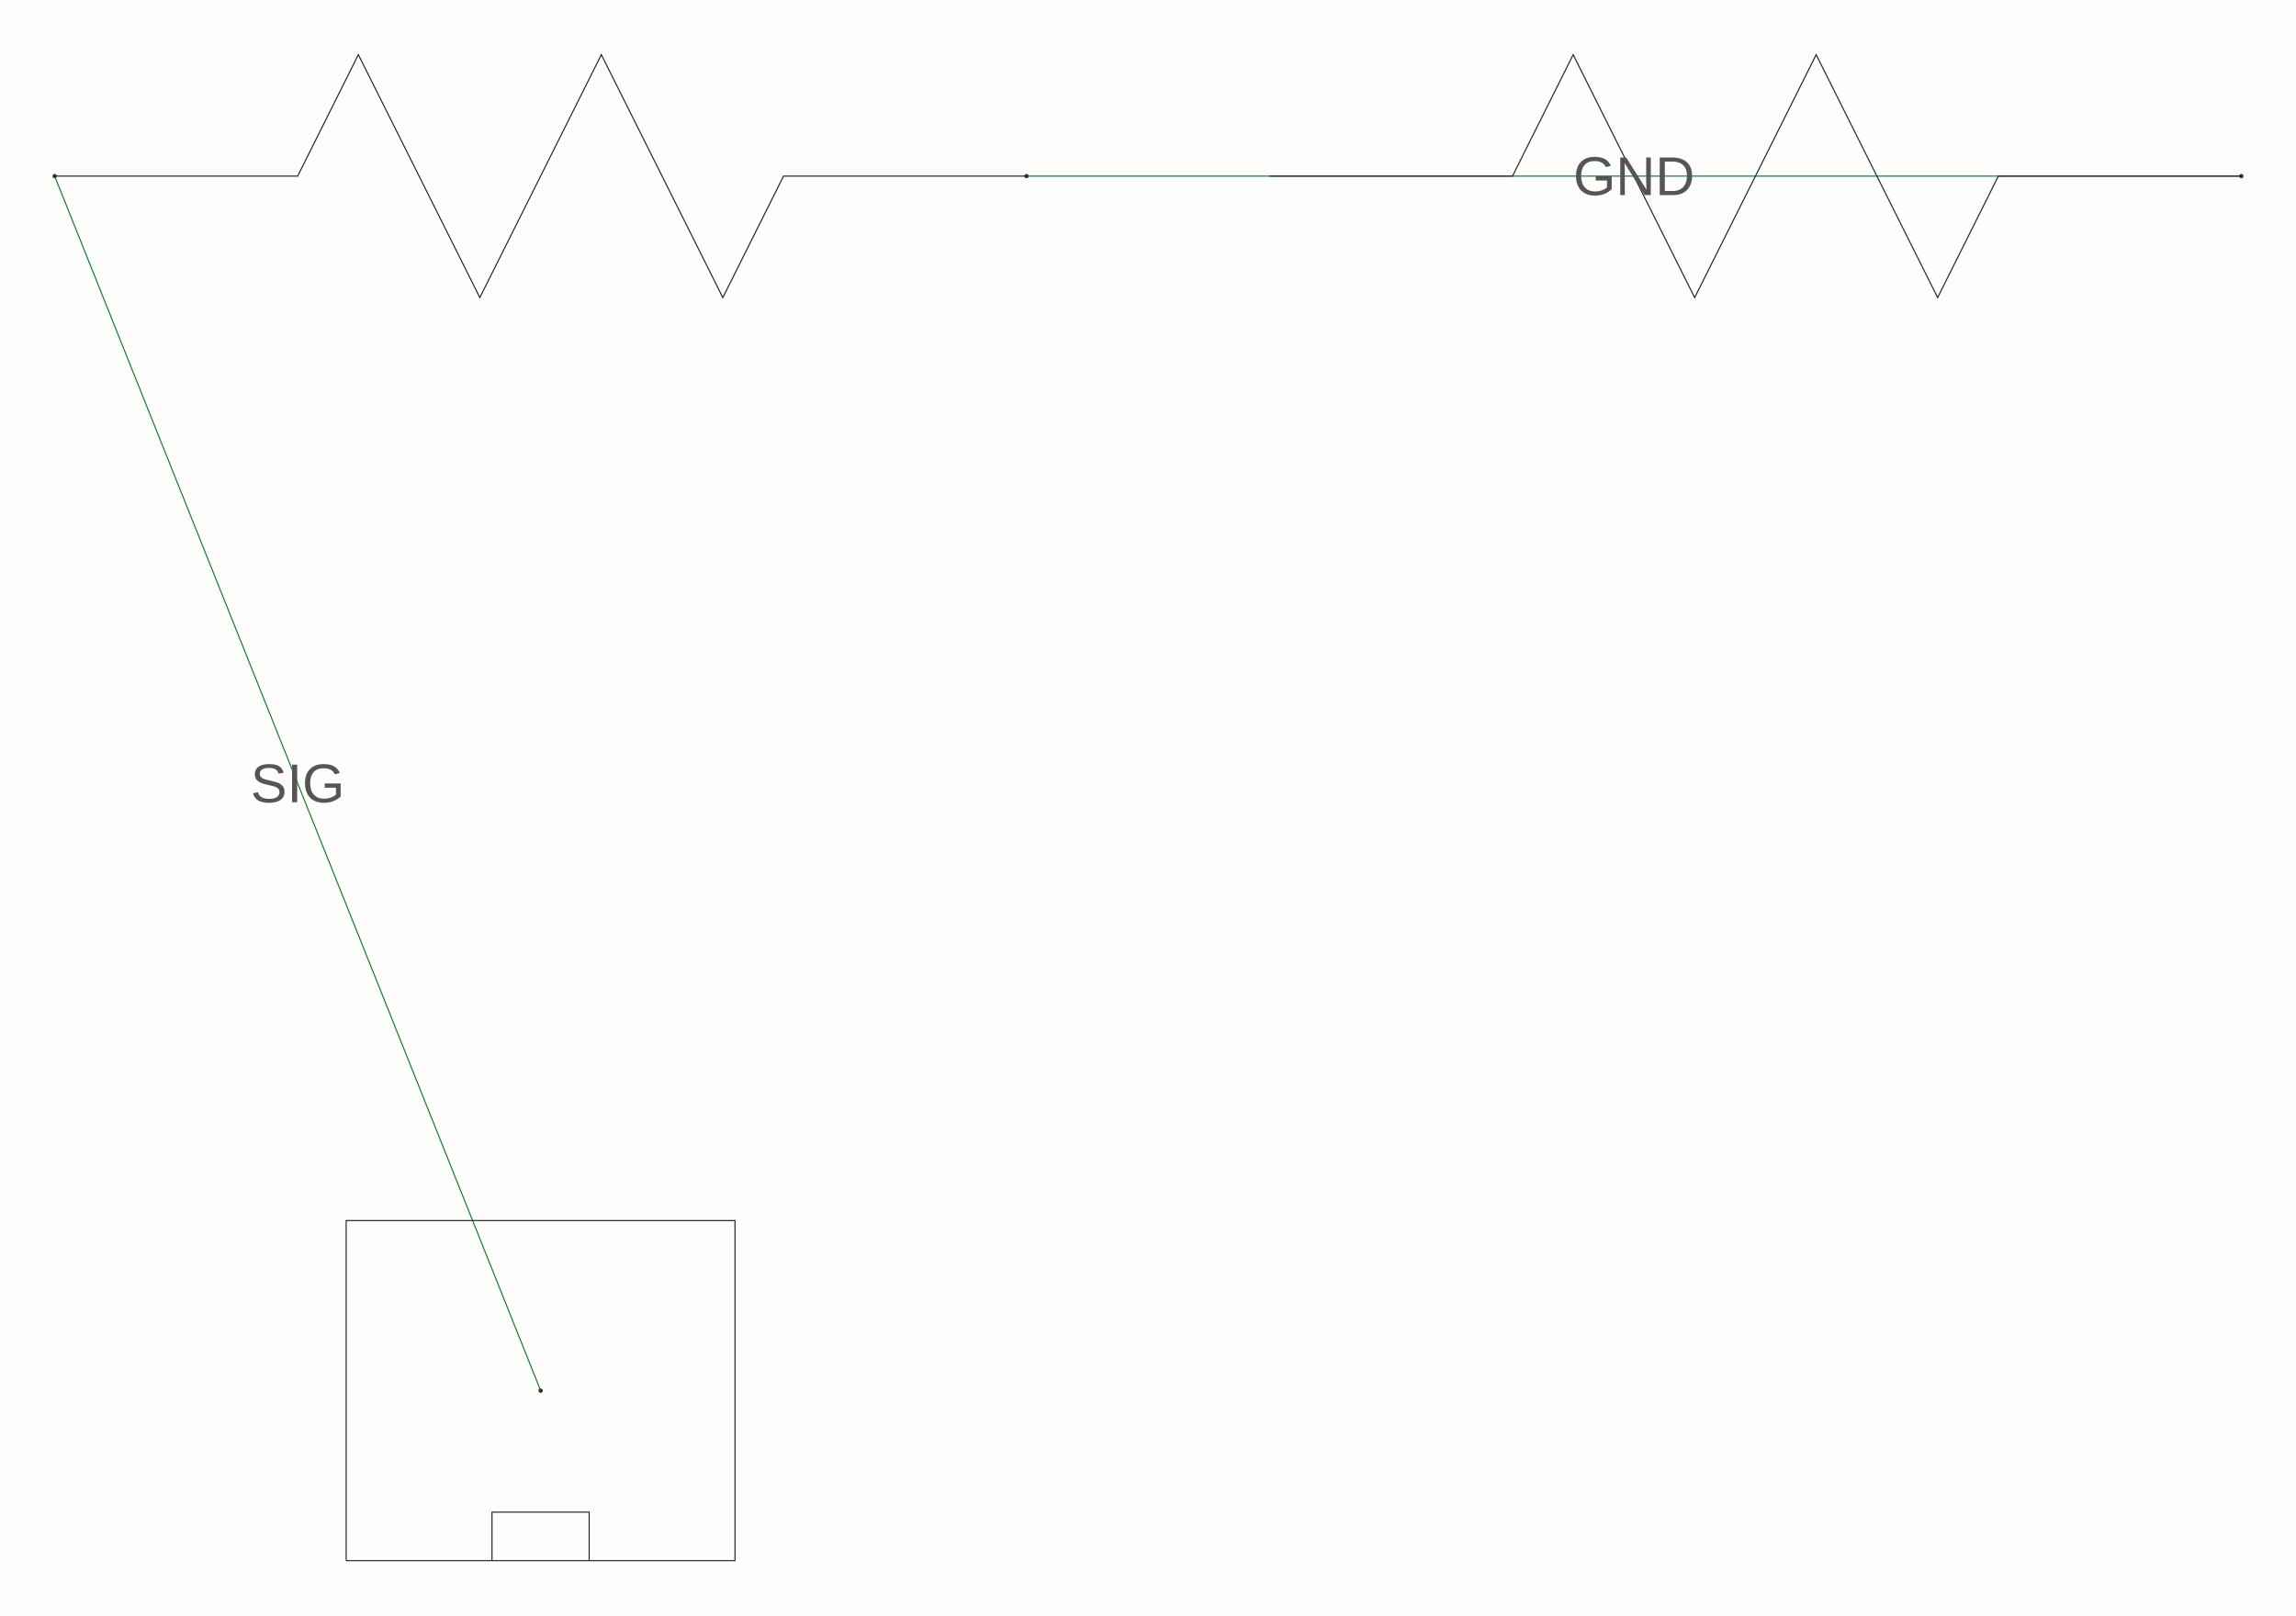
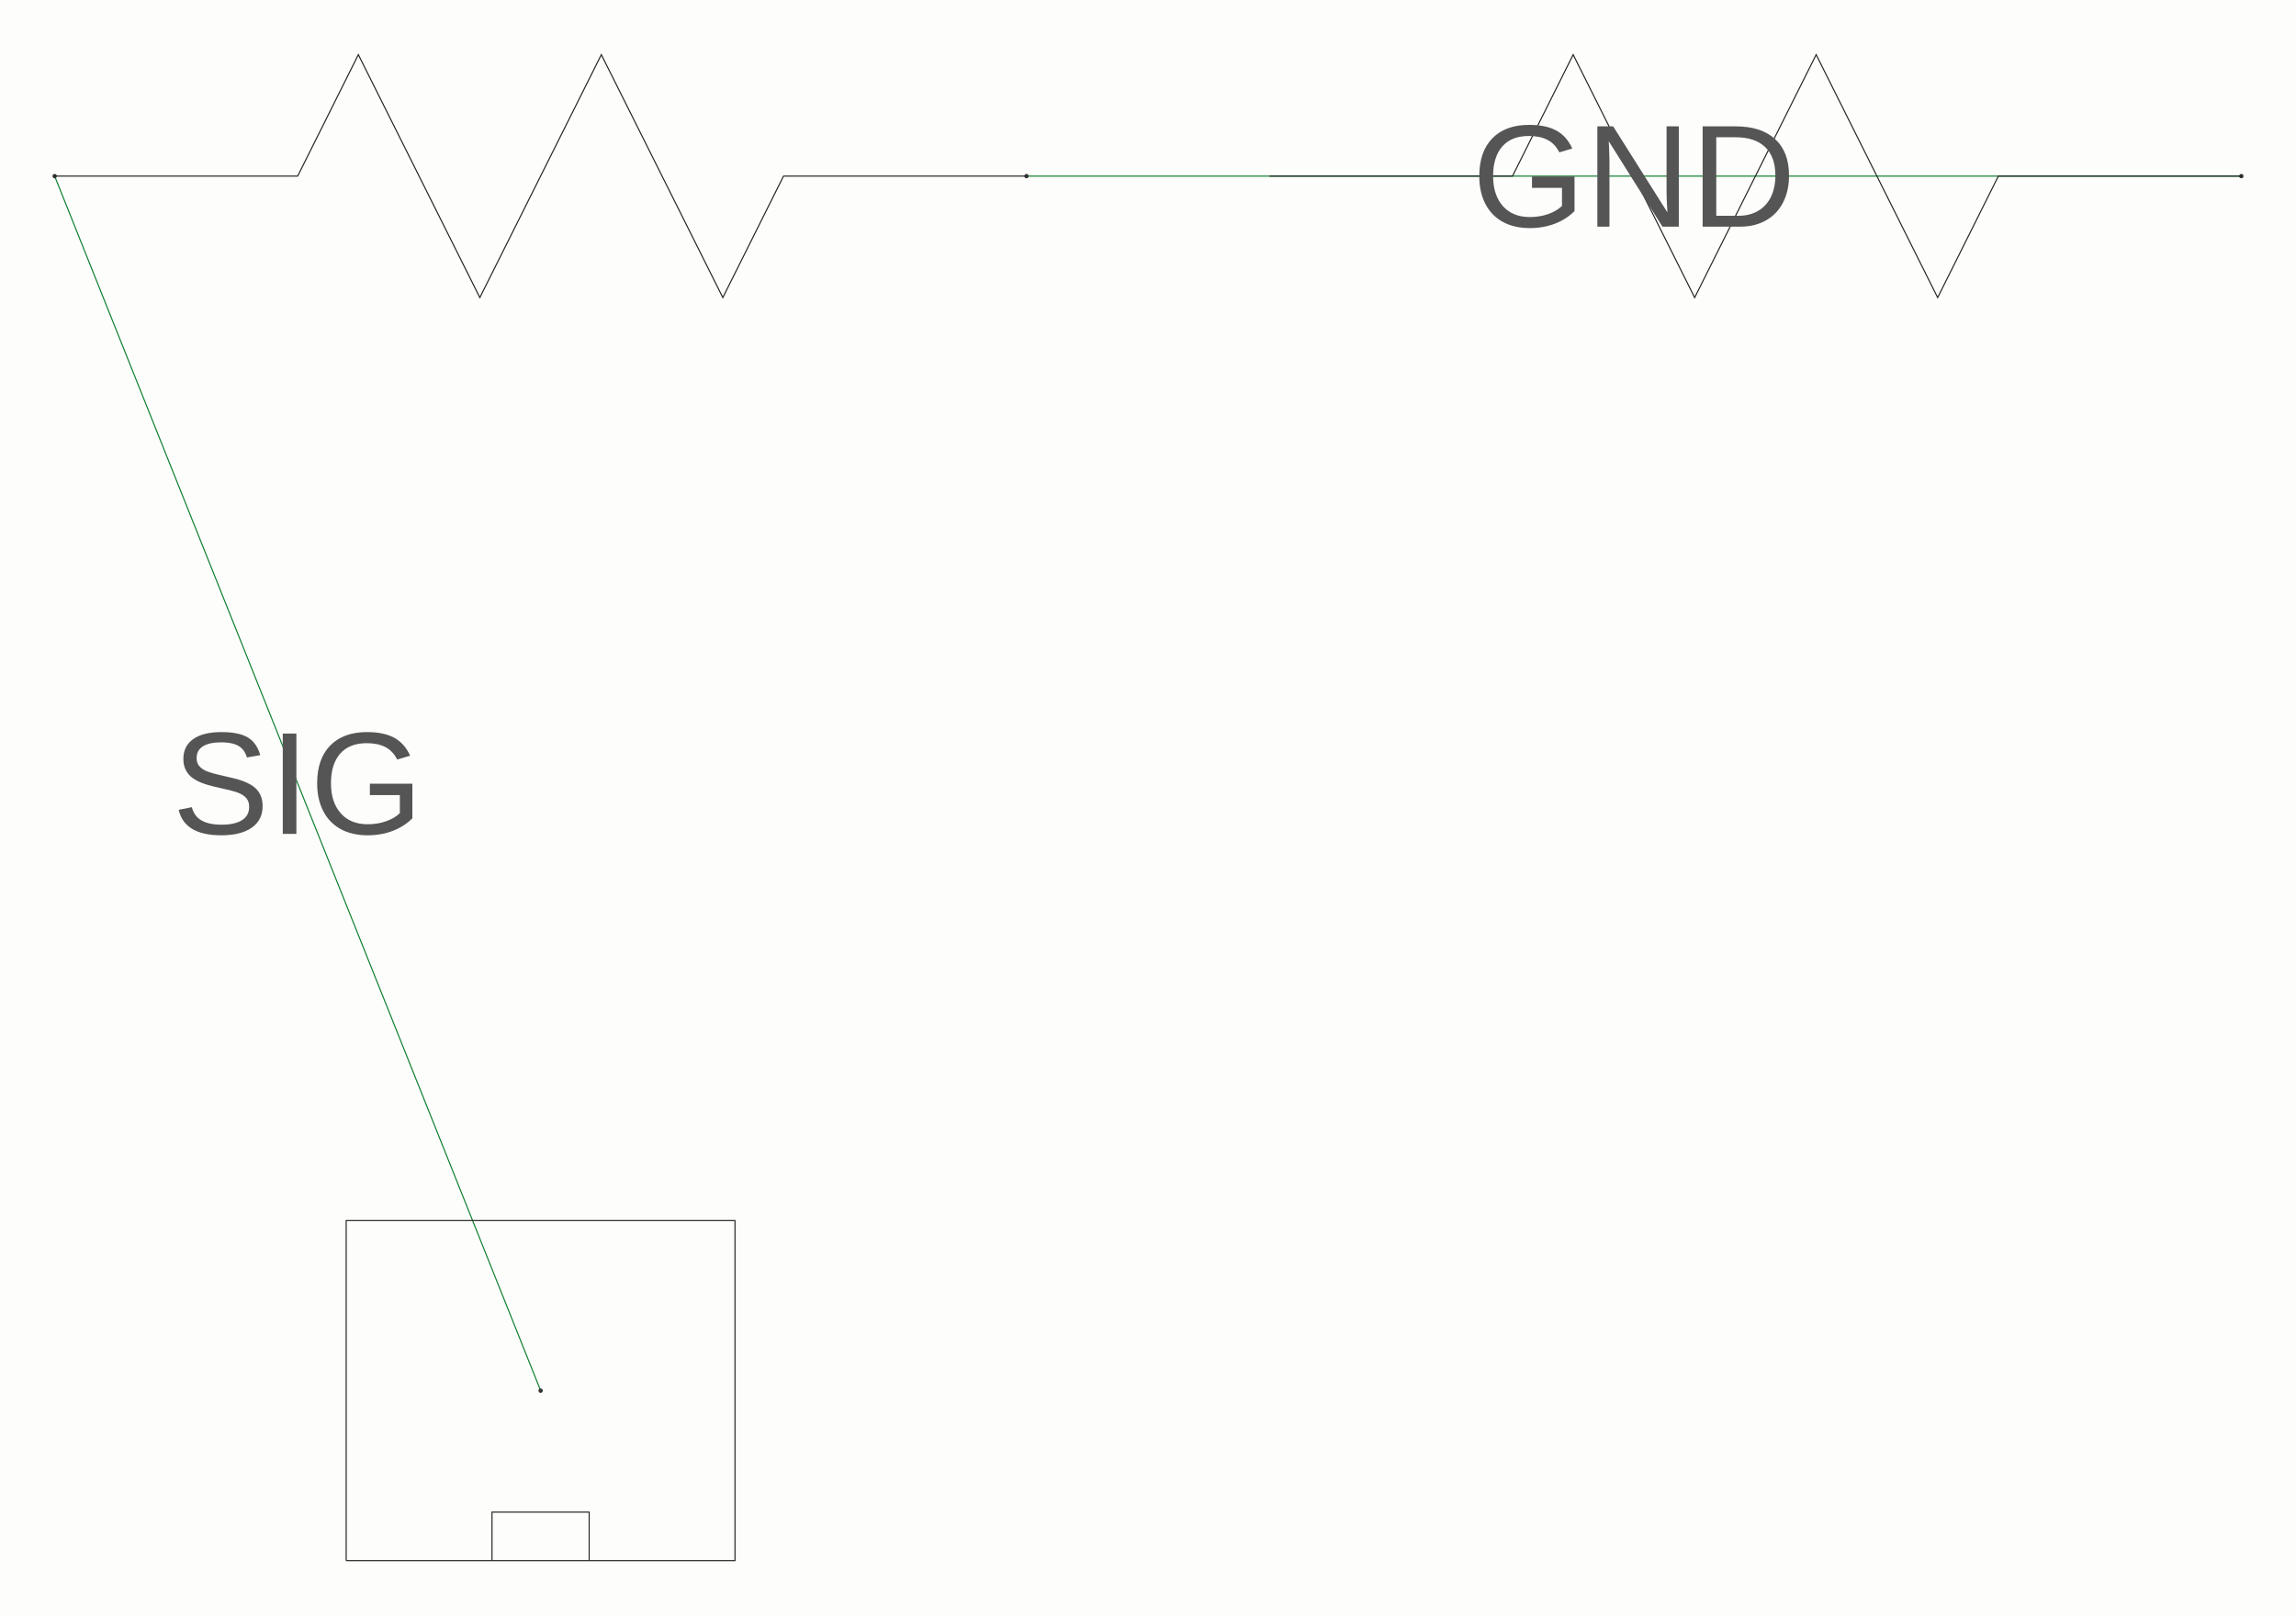
<svg xmlns="http://www.w3.org/2000/svg" width="1680.0" height="1182.2" viewBox="0 0 1680.0 1182.2" font-family="Arial, 'Liberation Sans', Helvetica, sans-serif">
  <rect x="0.0" y="0.0" width="1680.0" height="1182.2" fill="#fdfdfb" />
  <polyline fill="none" stroke="#0a7d2c" stroke-width="0.8" points="751.1,128.9 1195.6,128.9" />
  <polyline fill="none" stroke="#0a7d2c" stroke-width="0.8" points="1640.0,128.9 1195.6,128.9" />
  <polyline fill="none" stroke="#0a7d2c" stroke-width="0.8" points="40.0,128.9 217.8,573.3" />
  <polyline fill="none" stroke="#0a7d2c" stroke-width="0.8" points="395.6,1017.8 217.8,573.3" />
  <circle cx="751.1" cy="128.9" r="1.6" fill="#333333" />
  <circle cx="1640.0" cy="128.9" r="1.6" fill="#333333" />
  <circle cx="40.0" cy="128.9" r="1.6" fill="#333333" />
  <circle cx="395.6" cy="1017.8" r="1.6" fill="#333333" />
  <polyline fill="none" stroke="#222222" stroke-width="0.8" points="40.0,128.9 217.8,128.9 262.2,40.0 351.1,217.8 440.0,40.0 528.9,217.8 573.3,128.9 751.1,128.9" />
  <polyline fill="none" stroke="#222222" stroke-width="0.8" points="928.9,128.9 1106.7,128.9 1151.1,40.0 1240.0,217.8 1328.9,40.0 1417.8,217.8 1462.2,128.9 1640.0,128.9" />
  <polyline fill="none" stroke="#222222" stroke-width="0.8" points="253.3,1142.2 537.8,1142.2 537.8,893.3 253.3,893.3 253.3,1142.2" />
  <polyline fill="none" stroke="#222222" stroke-width="0.8" points="360.0,1142.2 360.0,1106.7 431.1,1106.7 431.1,1142.2" />
-   <text x="1195.6" y="128.9" font-size="40.0" text-anchor="middle" dominant-baseline="central" fill="#555555">GND</text>
-   <text x="217.8" y="573.3" font-size="40.0" text-anchor="middle" dominant-baseline="central" fill="#555555">SIG</text>
+   <text x="1195.6" y="128.9" font-size="106.7" text-anchor="middle" dominant-baseline="central" fill="#555555">GND</text>
+   <text x="217.8" y="573.3" font-size="106.7" text-anchor="middle" dominant-baseline="central" fill="#555555">SIG</text>
</svg>
